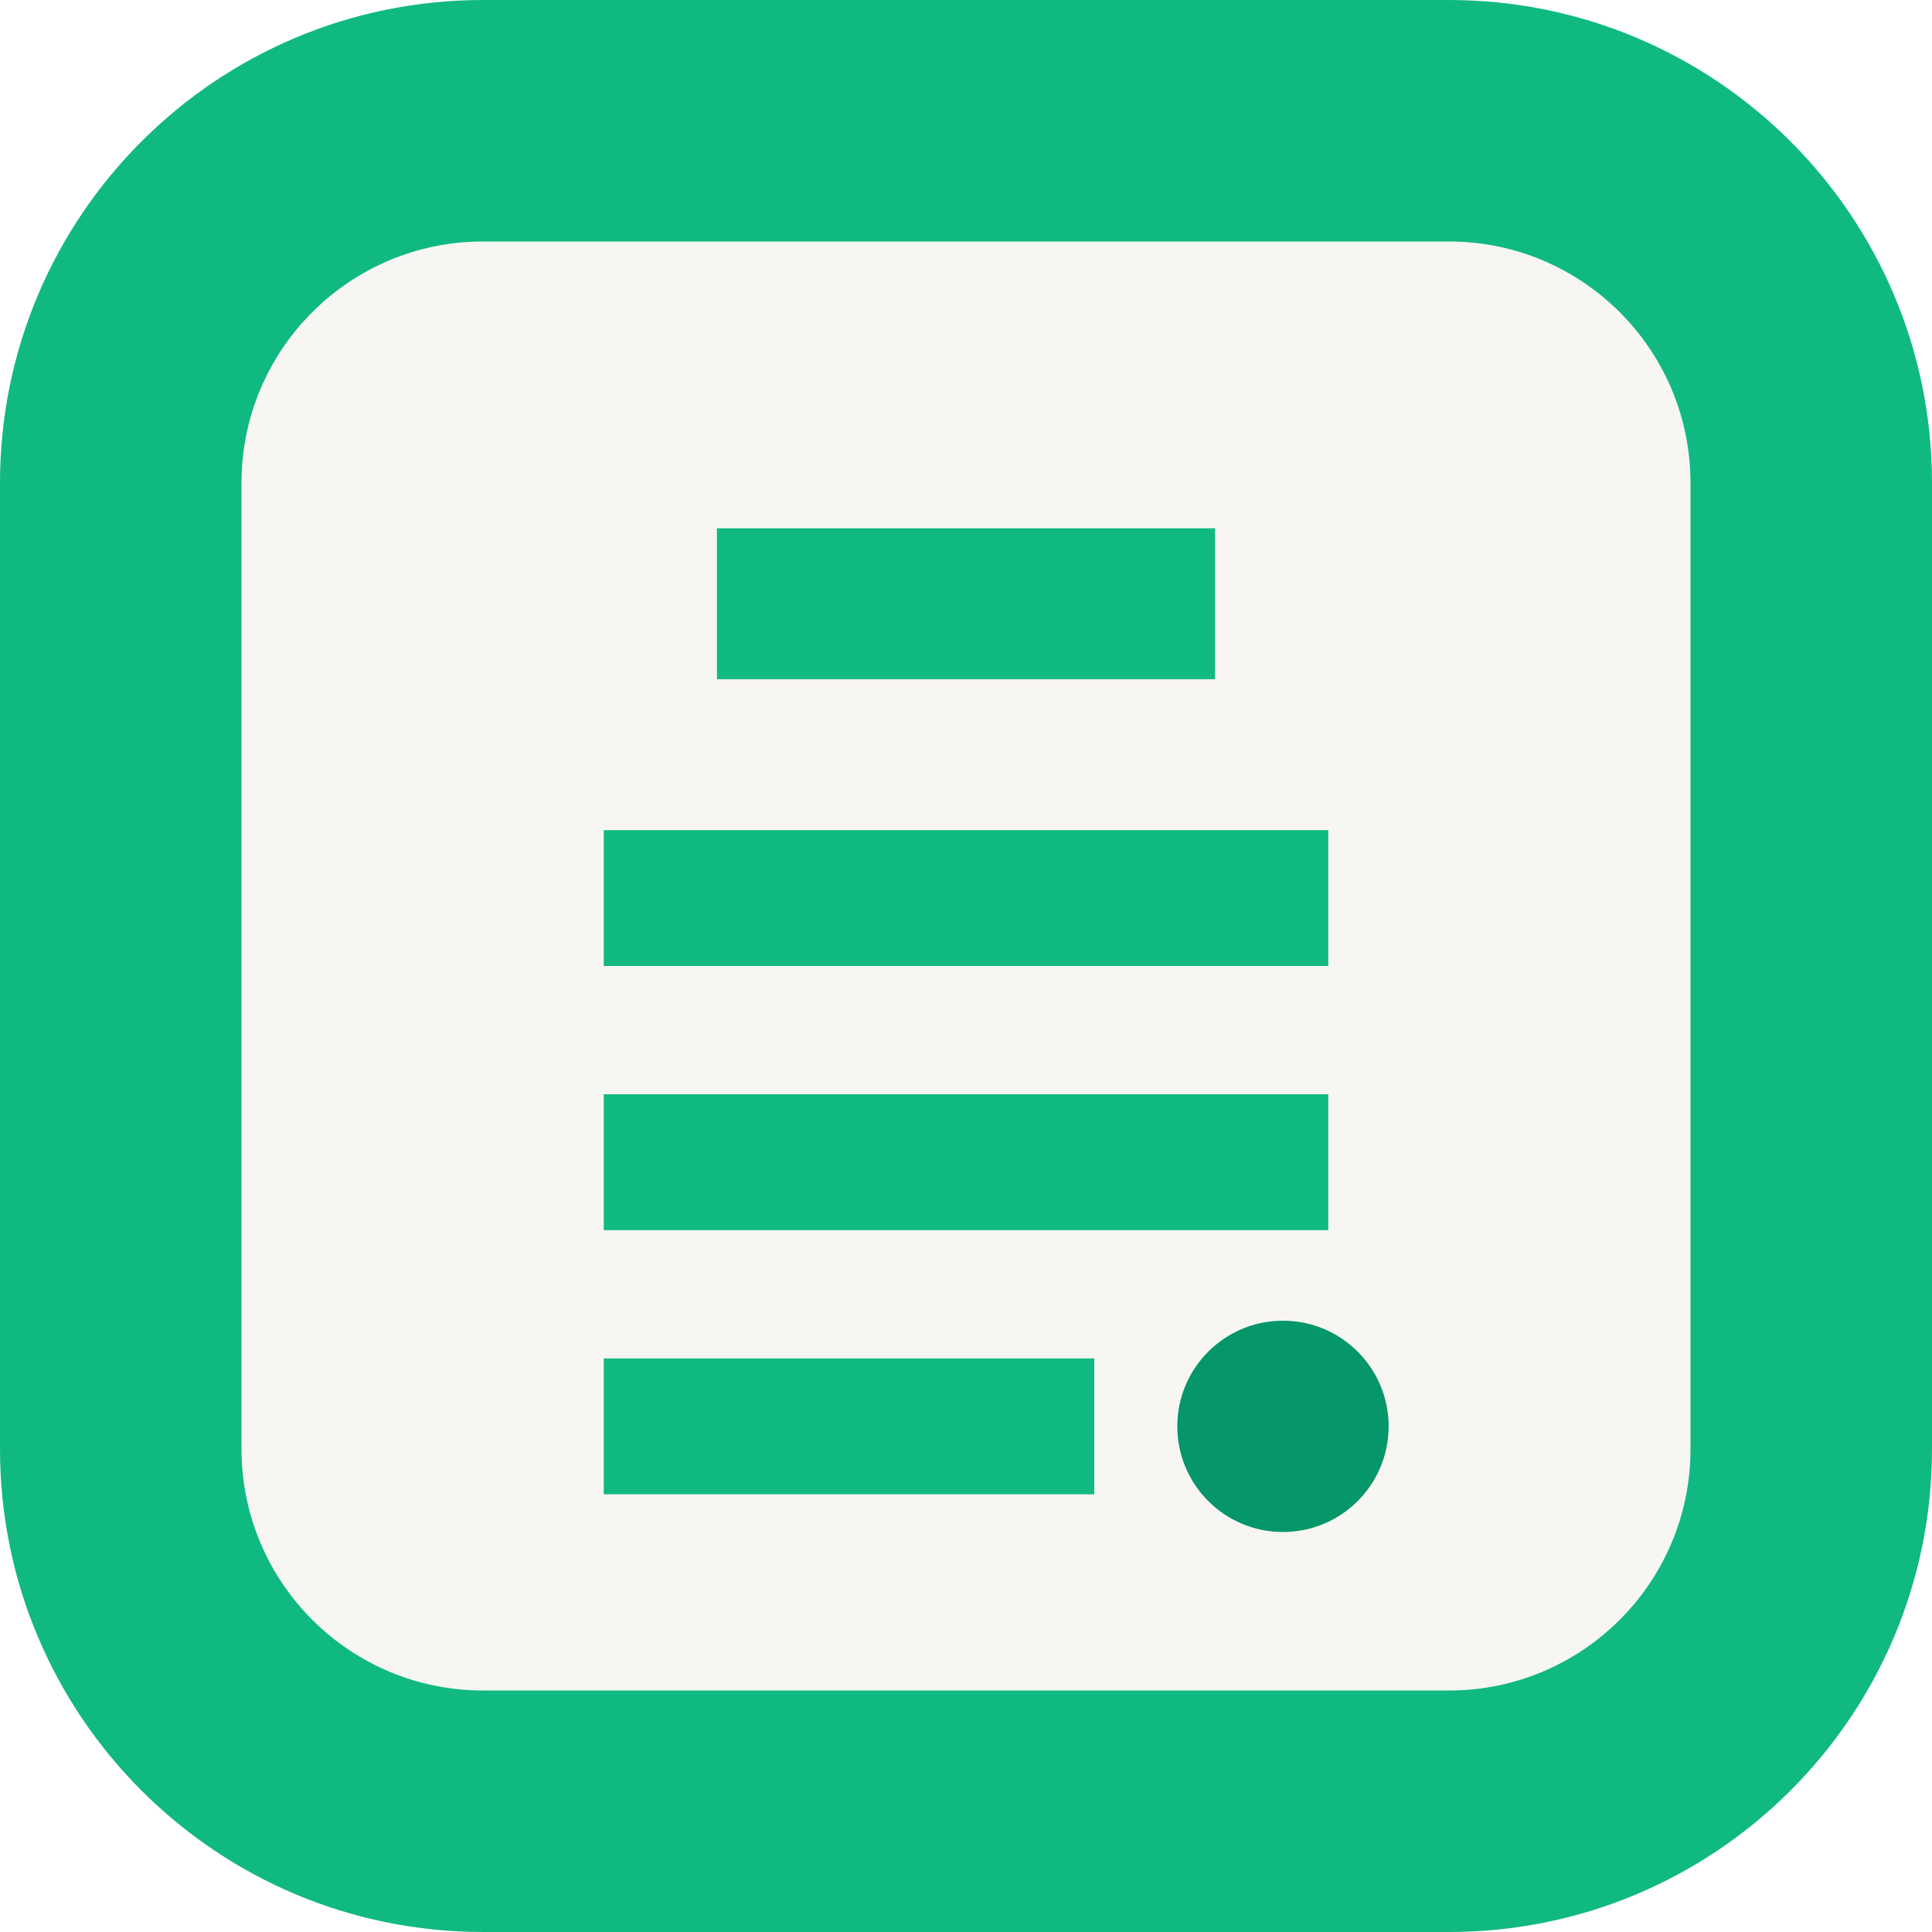
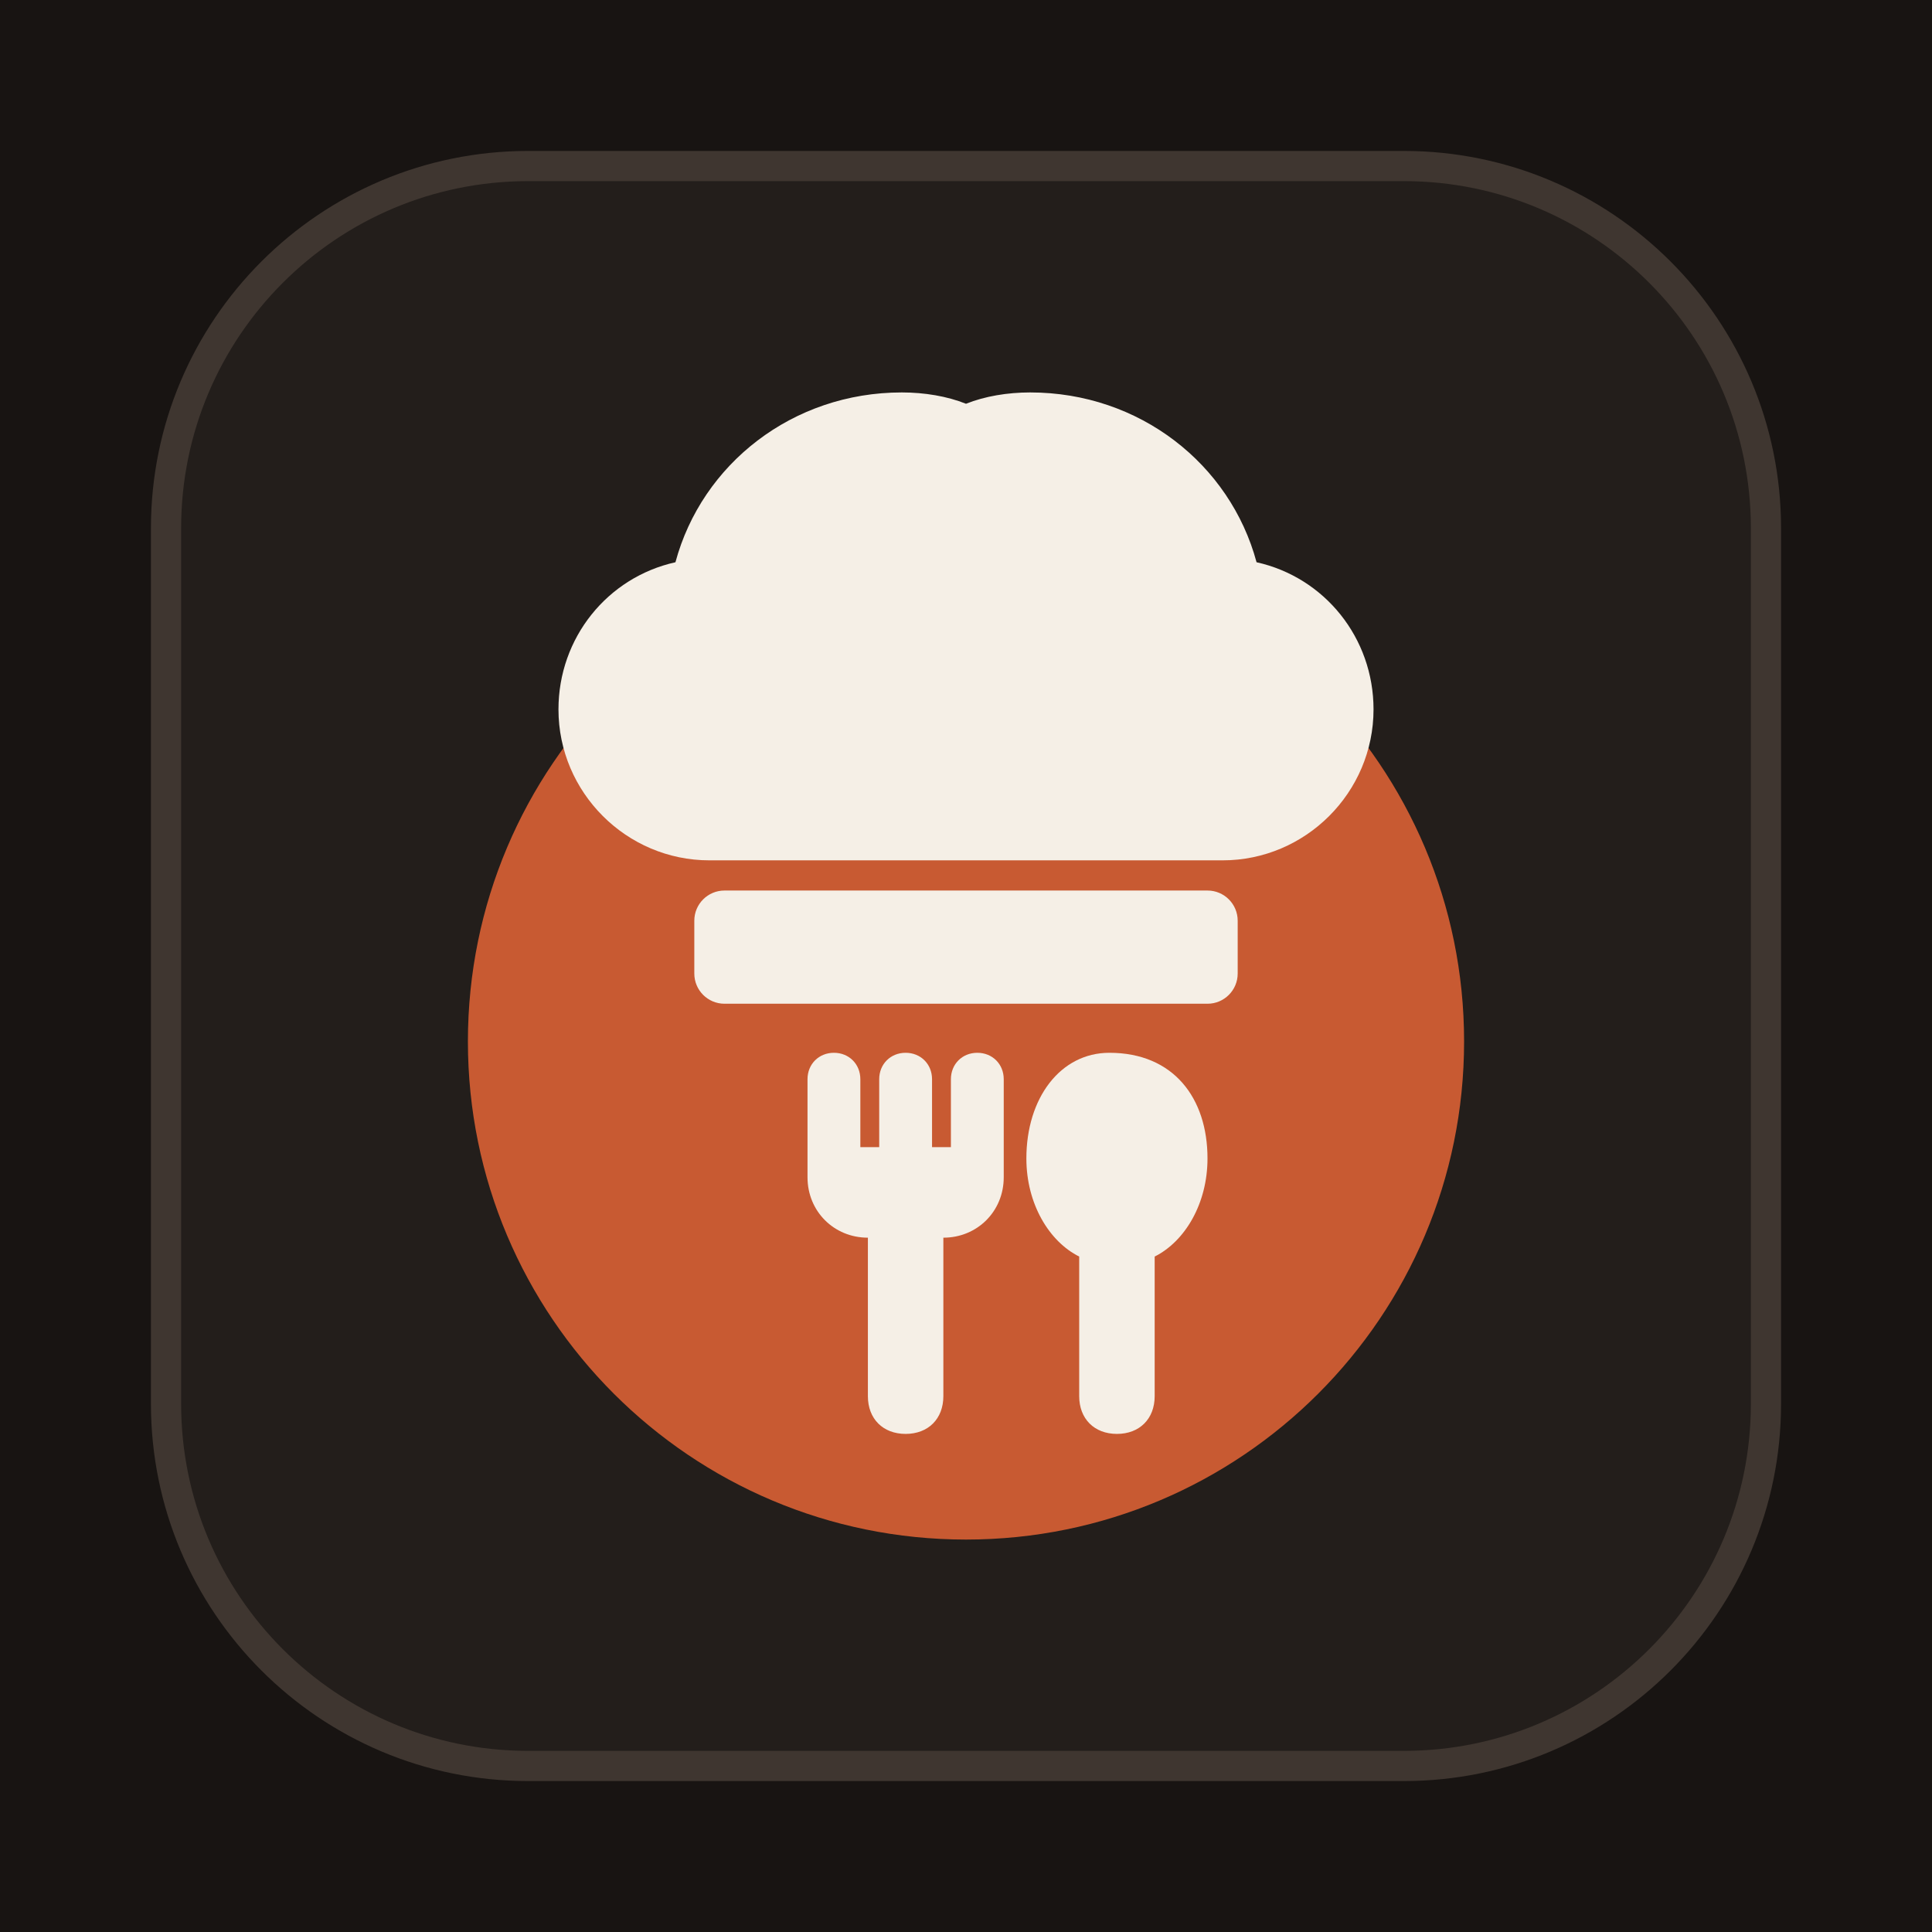
<svg xmlns="http://www.w3.org/2000/svg" viewBox="0 0 512 512">
-   <rect width="512" height="512" rx="128" fill="#10b981" />
-   <rect x="64" y="64" width="384" height="384" rx="64" fill="#f7f6f2" />
-   <path d="M190 140h132v40H190zM160 220h192v36H160zM160 290h192v36H160zM160 360h130v36H160z" fill="#10b981" />
-   <circle cx="340" cy="378" r="28" fill="#059669" />
+   <rect width="512" height="512" fill="#181412" />
+   <rect x="44" y="44" width="424" height="424" rx="96" fill="#231E1B" stroke="#3F3630" stroke-width="8" />
+   <circle cx="256" cy="276" r="132" fill="#C85A32" />
+   <path d="M188 228c-22 0-40-18-40-40 0-19 13-35 31-39 7-26 31-45 60-45 6 0 12 1 17 3 5-2 11-3 17-3 29 0 53 19 60 45 18 4 31 20 31 39 0 22-18 40-40 40H188z" fill="#F5EFE6" />
+   <rect x="184" y="236" width="144" height="30" rx="8" fill="#F5EFE6" />
+   <path d="M214 286v26c0 9 7 16 16 16v42c0 6 4 10 10 10s10-4 10-10v-42c9 0 16-7 16-16v-26c0-4-3-7-7-7s-7 3-7 7v18h-5v-18c0-4-3-7-7-7s-7 3-7 7v18h-5v-18c0-4-3-7-7-7s-7 3-7 7z" fill="#F5EFE6" />
+   <path d="M294 279c-13 0-22 12-22 28 0 12 6 22 14 26v37c0 6 4 10 10 10s10-4 10-10v-37c8-4 14-14 14-26 0-16-9-28-26-28z" fill="#F5EFE6" />
</svg>
